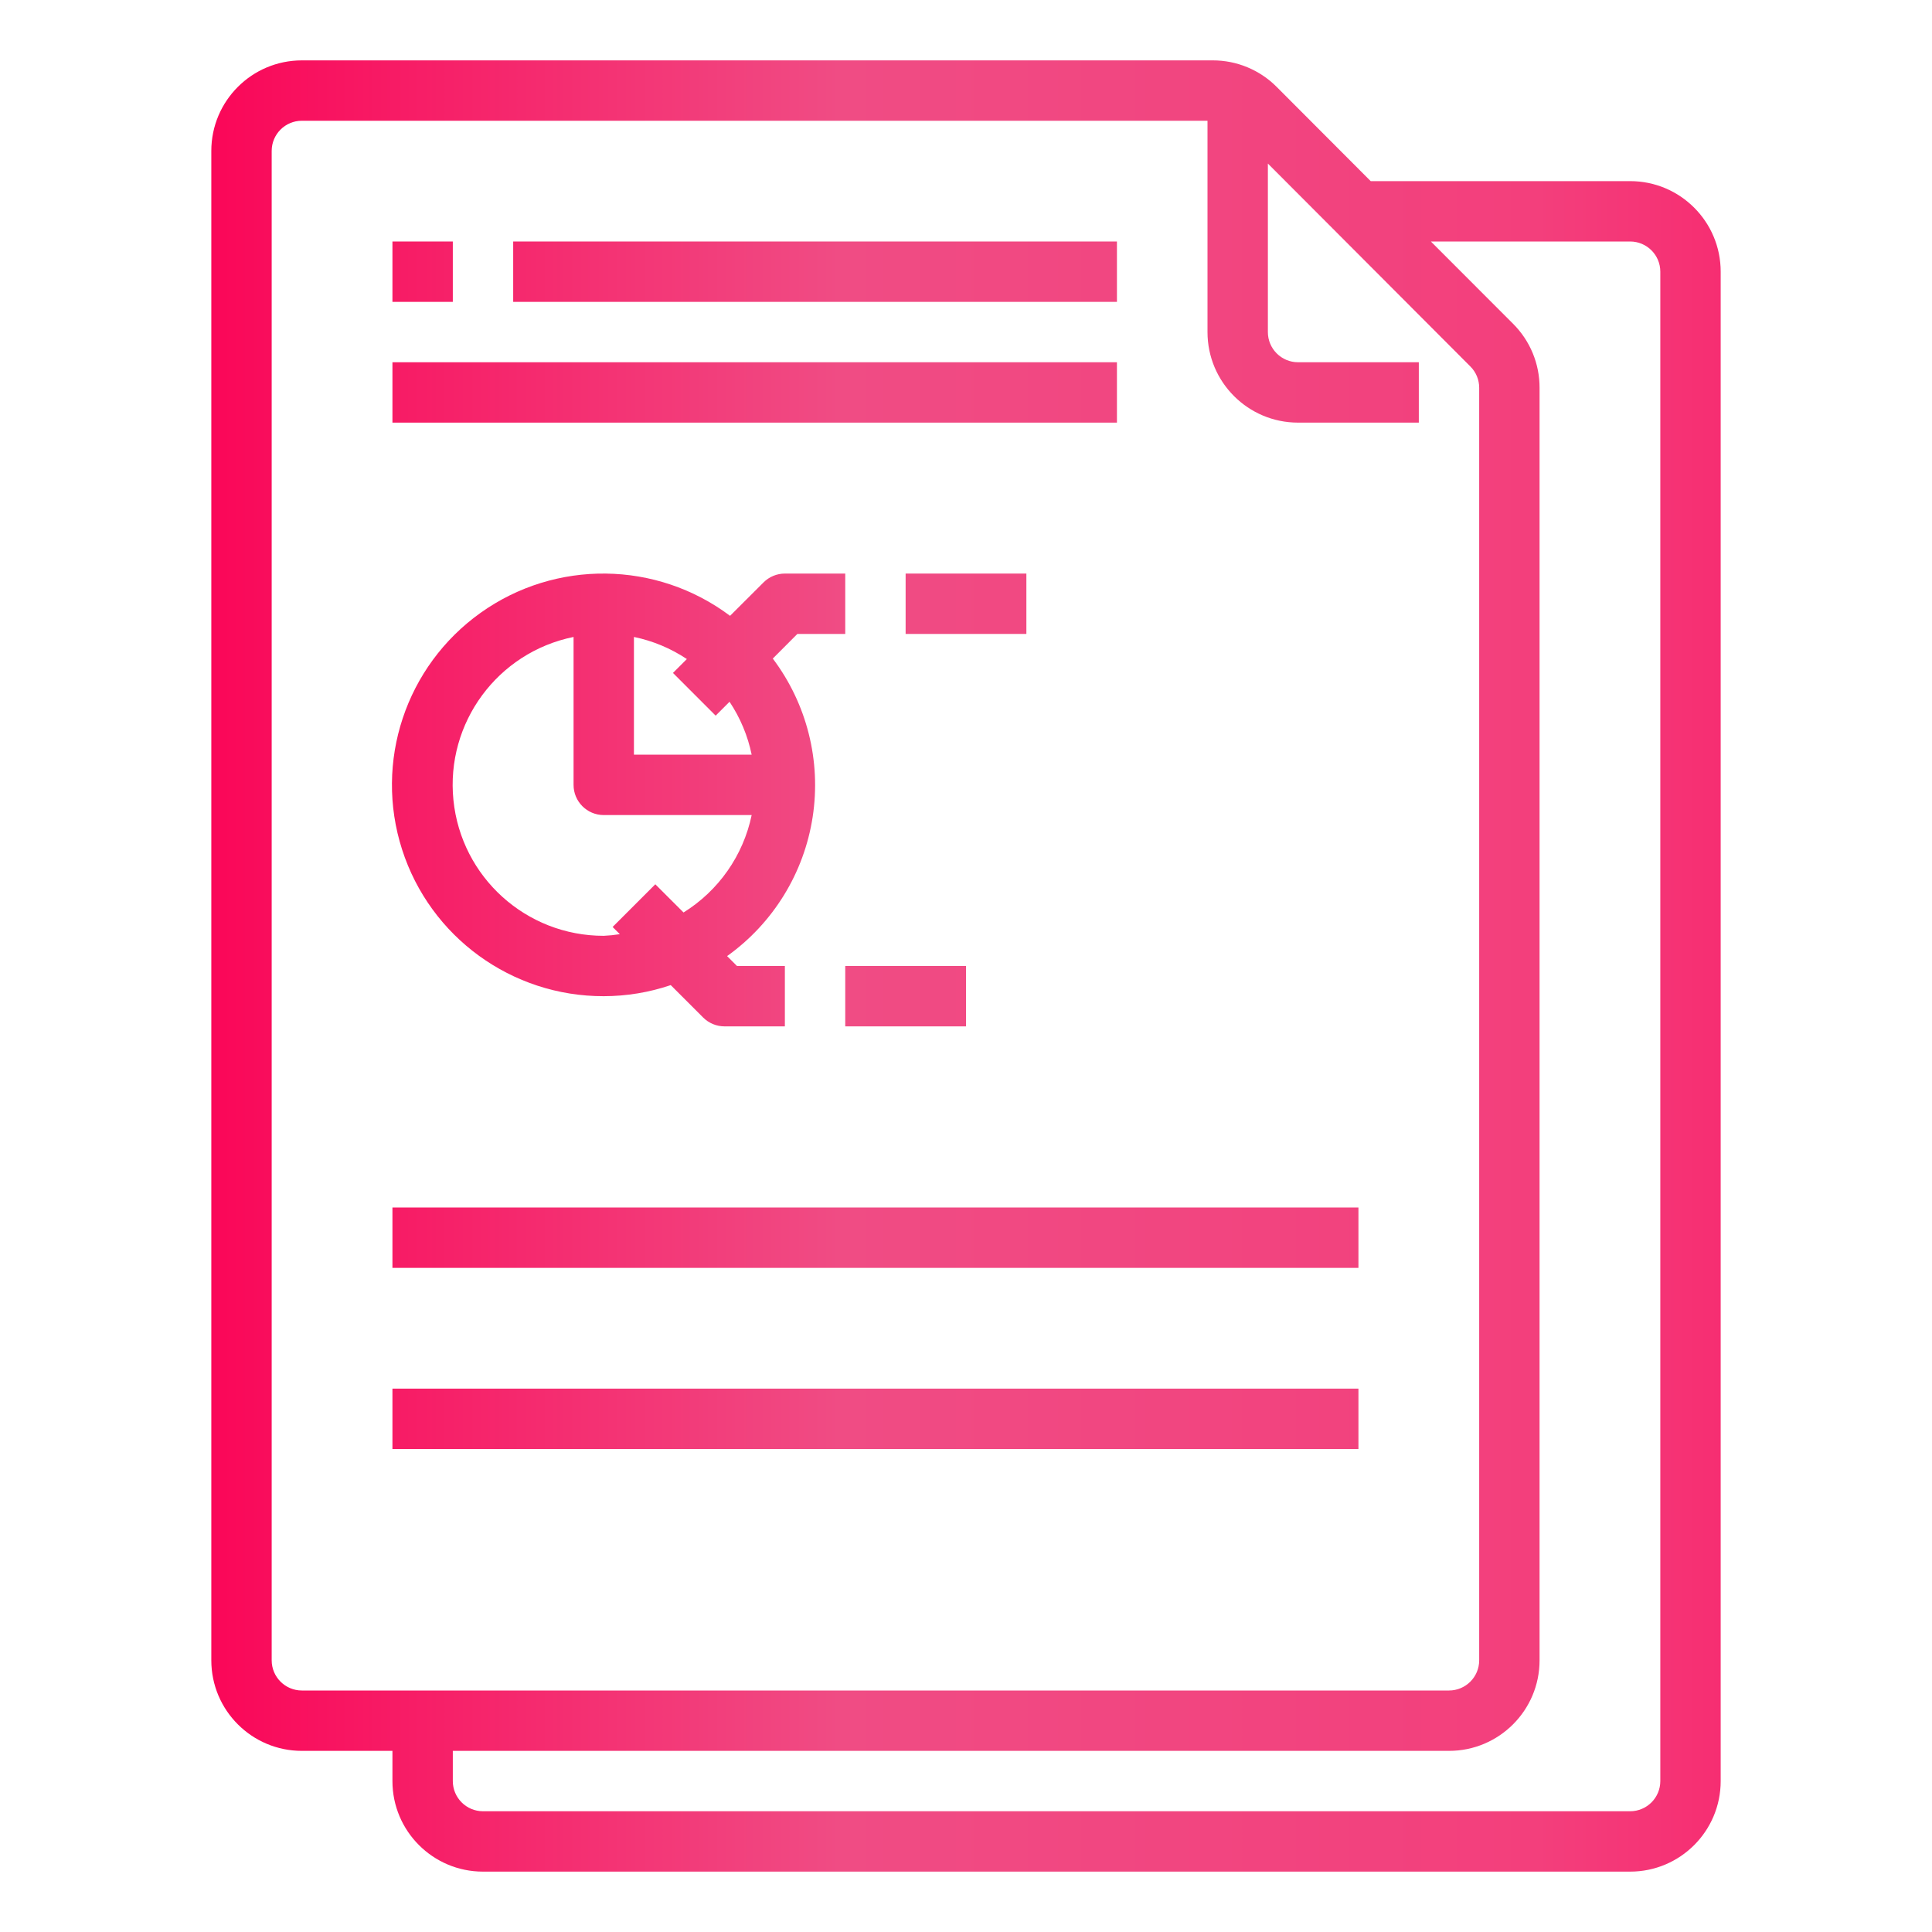
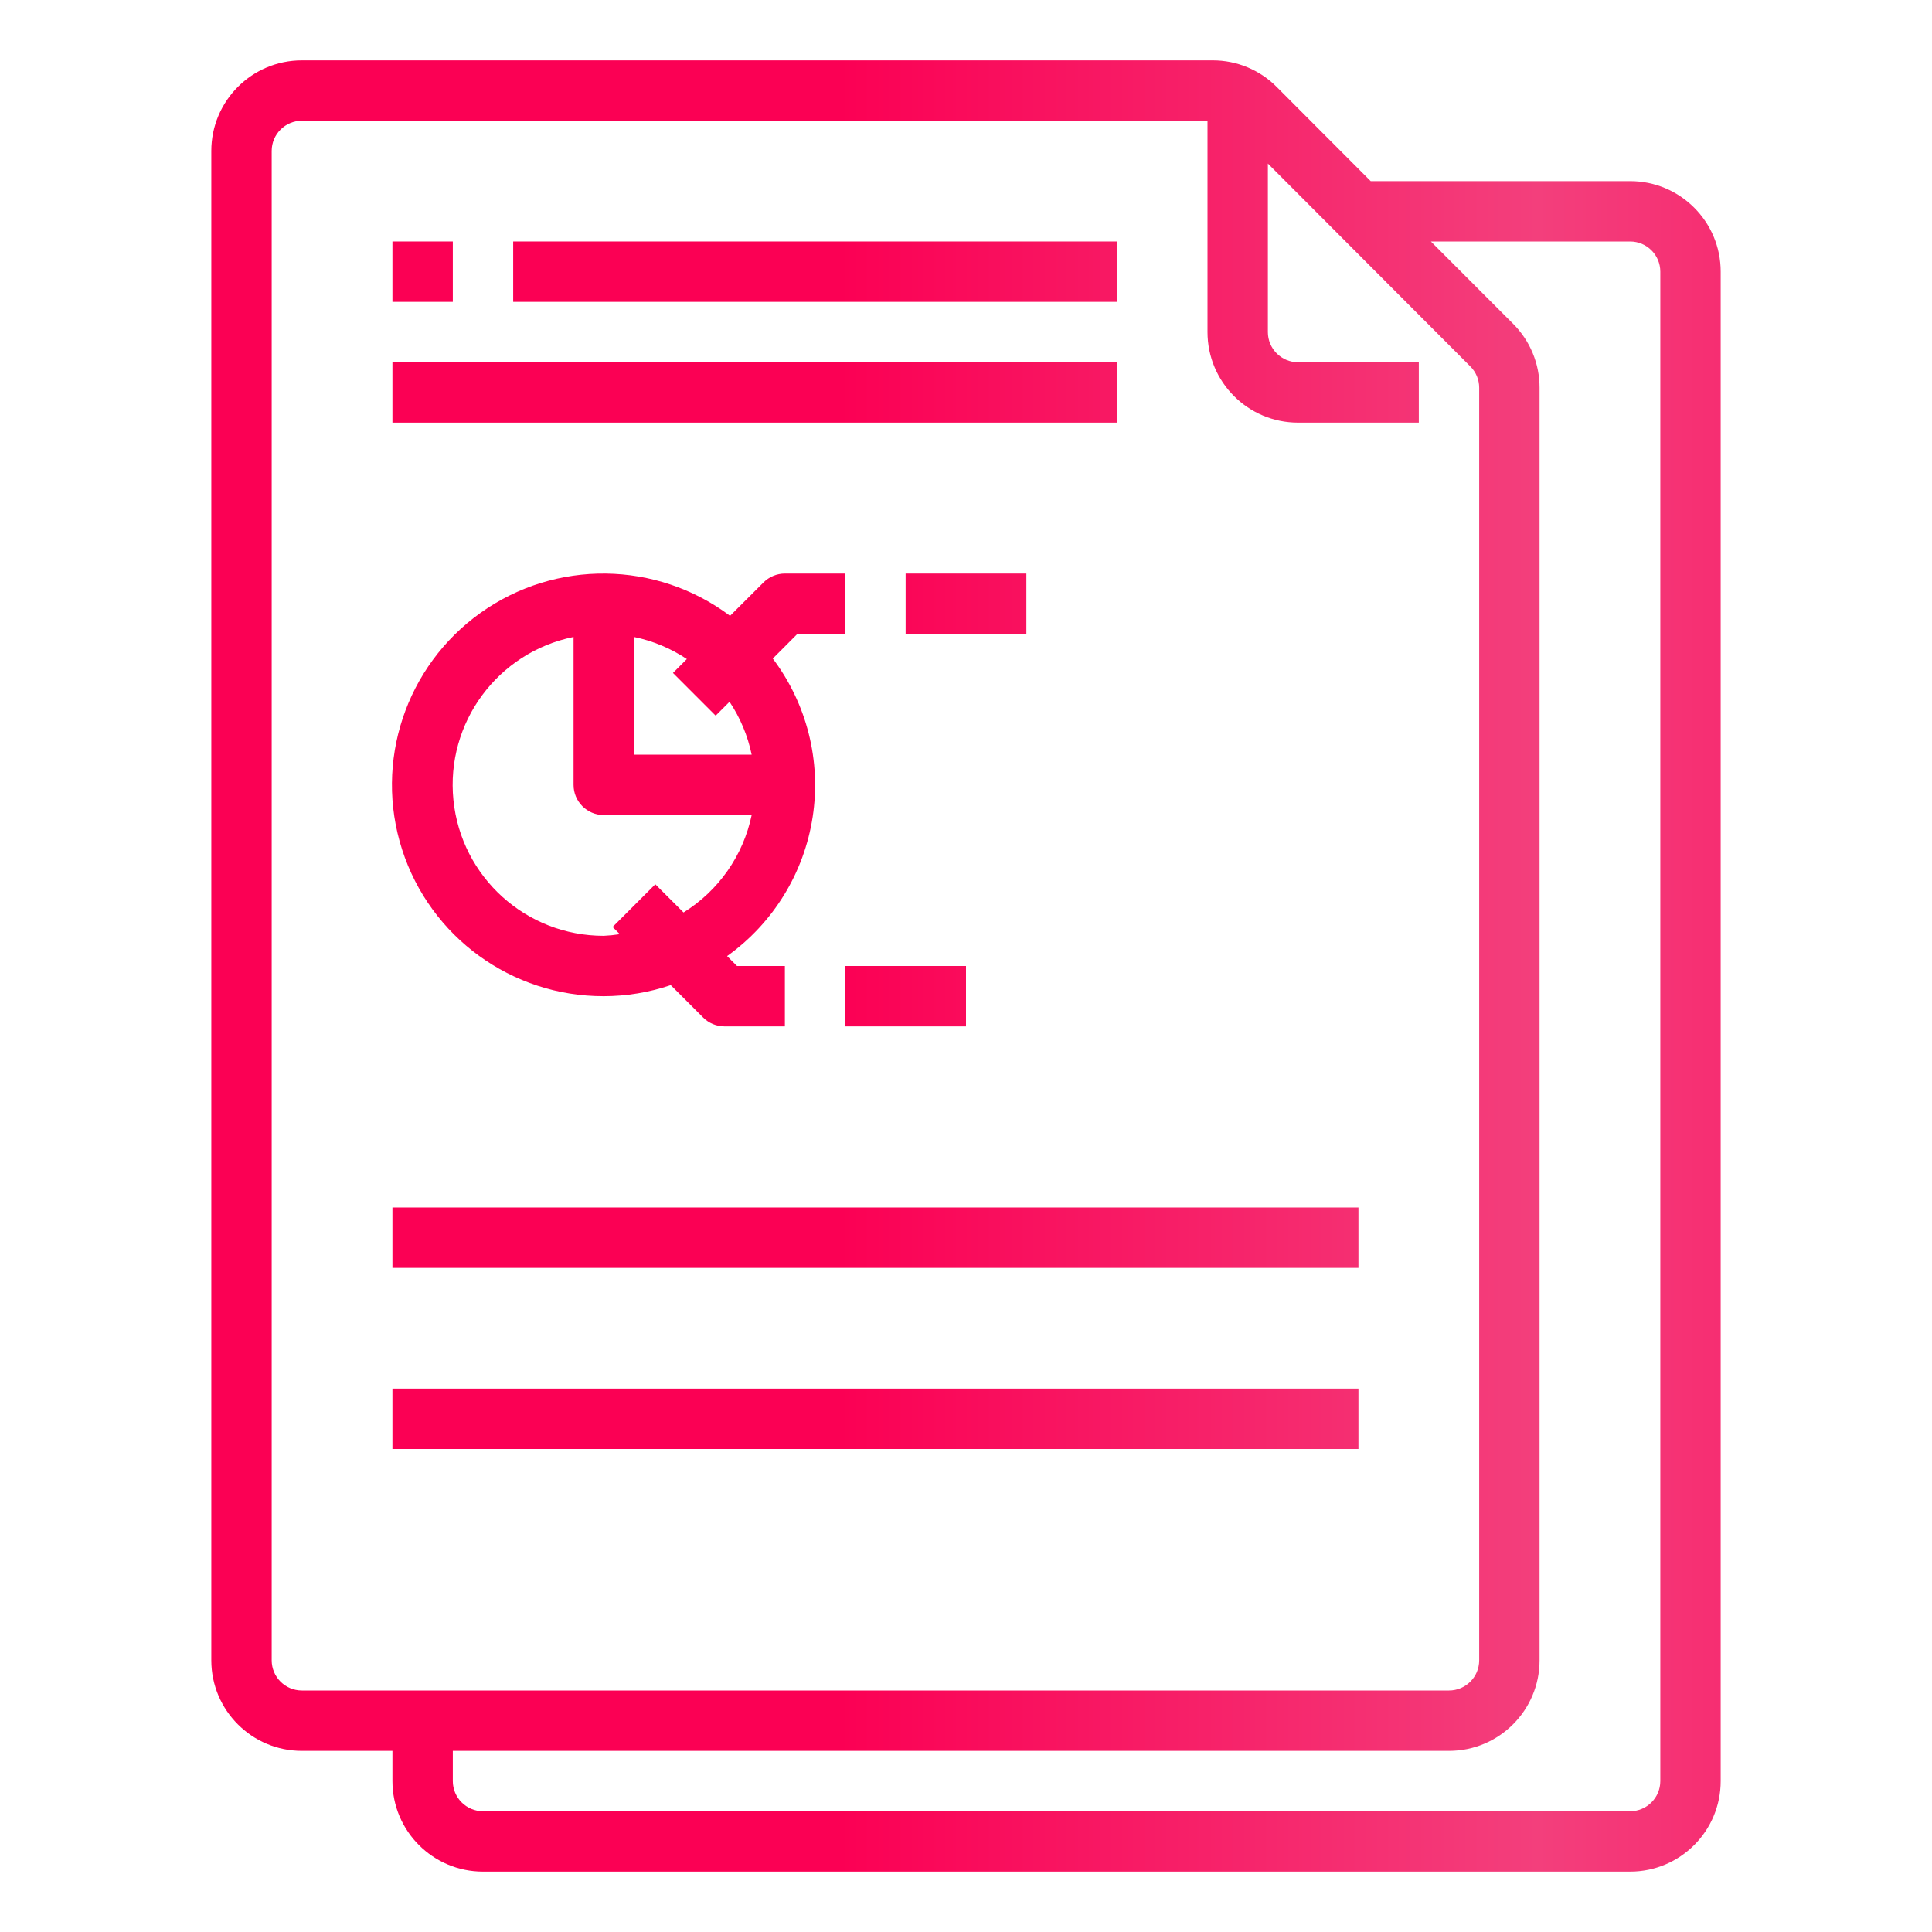
<svg xmlns="http://www.w3.org/2000/svg" xmlns:xlink="http://www.w3.org/1999/xlink" viewBox="0 0 64 64" id="notes">
  <defs>
    <linearGradient id="a" x1="4.953" x2="68.992" y1="9" y2="9" gradientUnits="userSpaceOnUse">
      <stop offset="0" stop-color="#fb0054" class="stopColore93e3a svgShape" />
-       <stop offset=".357" stop-color="#f04c84" class="stopColored683c svgShape" />
+       <stop offset=".357" stop-color="#fb0054" class="stopColored683c svgShape" />
      <stop offset=".718" stop-color="#f33f7c" class="stopColorf3903f svgShape" />
      <stop offset="1" stop-color="#fd0c5e" class="stopColorfdc70c svgShape" />
    </linearGradient>
    <linearGradient xlink:href="#a" id="b" x1="4.953" x2="68.992" y1="13" y2="13" />
    <linearGradient xlink:href="#a" id="c" x1="4.953" x2="68.992" y1="32" y2="32" />
    <linearGradient xlink:href="#a" id="d" x1="4.953" x2="68.992" y1="26.5" y2="26.5" />
    <linearGradient xlink:href="#a" id="e" x1="4.953" x2="68.992" y1="20" y2="20" />
    <linearGradient xlink:href="#a" id="f" x1="4.953" x2="68.992" y1="33" y2="33" />
    <linearGradient xlink:href="#a" id="g" x1="4.953" x2="68.992" y1="41" y2="41" />
    <linearGradient xlink:href="#a" id="h" x1="4.953" x2="68.992" y1="47" y2="47" />
  </defs>
  <g fill="#a0a4af" class="color000000 svgShape">
    <rect width="2" height="2" x="13" y="8" fill="url(#a)" />
    <rect width="20" height="2" x="17" y="8" fill="url(#a)" />
    <rect width="24" height="2" x="13" y="12" fill="url(#b)" />
    <path fill="url(#c)" d="M54,6H45.406L42.294,2.881A2.981,2.981,0,0,0,40.17,2H10A3,3,0,0,0,7,5V55a3,3,0,0,0,3,3h3v1a3,3,0,0,0,3,3H54a3,3,0,0,0,3-3V9A3,3,0,0,0,54,6ZM9,55V5a1,1,0,0,1,1-1H40v7a3,3,0,0,0,3,3h4V12H43a1,1,0,0,1-1-1V5.418l6.708,6.722a.992.992,0,0,1,.292.706V55a1,1,0,0,1-1,1H10A1,1,0,0,1,9,55Zm46,4a1,1,0,0,1-1,1H16a1,1,0,0,1-1-1V58H48a3,3,0,0,0,3-3V12.846a2.981,2.981,0,0,0-.876-2.119L47.4,8H54a1,1,0,0,1,1,1Z" />
    <path fill="url(#d)" d="M20,33a6.939,6.939,0,0,0,2.219-.367l1.074,1.074A1,1,0,0,0,24,34h2V32H24.414l-.328-.328A6.964,6.964,0,0,0,25.6,21.816L26.414,21H28V19H26a1,1,0,0,0-.707.293L24.184,20.4A7,7,0,1,0,20,33Zm3.707-9.293.46-.46A4.961,4.961,0,0,1,24.9,25H21V21.1a4.961,4.961,0,0,1,1.753.732l-.46.46ZM19,21.1V26a1,1,0,0,0,1,1h4.9a5,5,0,0,1-2.257,3.227l-.935-.934-1.414,1.414.239.239A4.915,4.915,0,0,1,20,31a5,5,0,0,1-1-9.9Z" />
    <rect width="4" height="2" x="30" y="19" fill="url(#e)" />
    <rect width="4" height="2" x="28" y="32" fill="url(#f)" />
    <rect width="32" height="2" x="13" y="40" fill="url(#g)" />
    <rect width="32" height="2" x="13" y="46" fill="url(#h)" />
  </g>
</svg>
